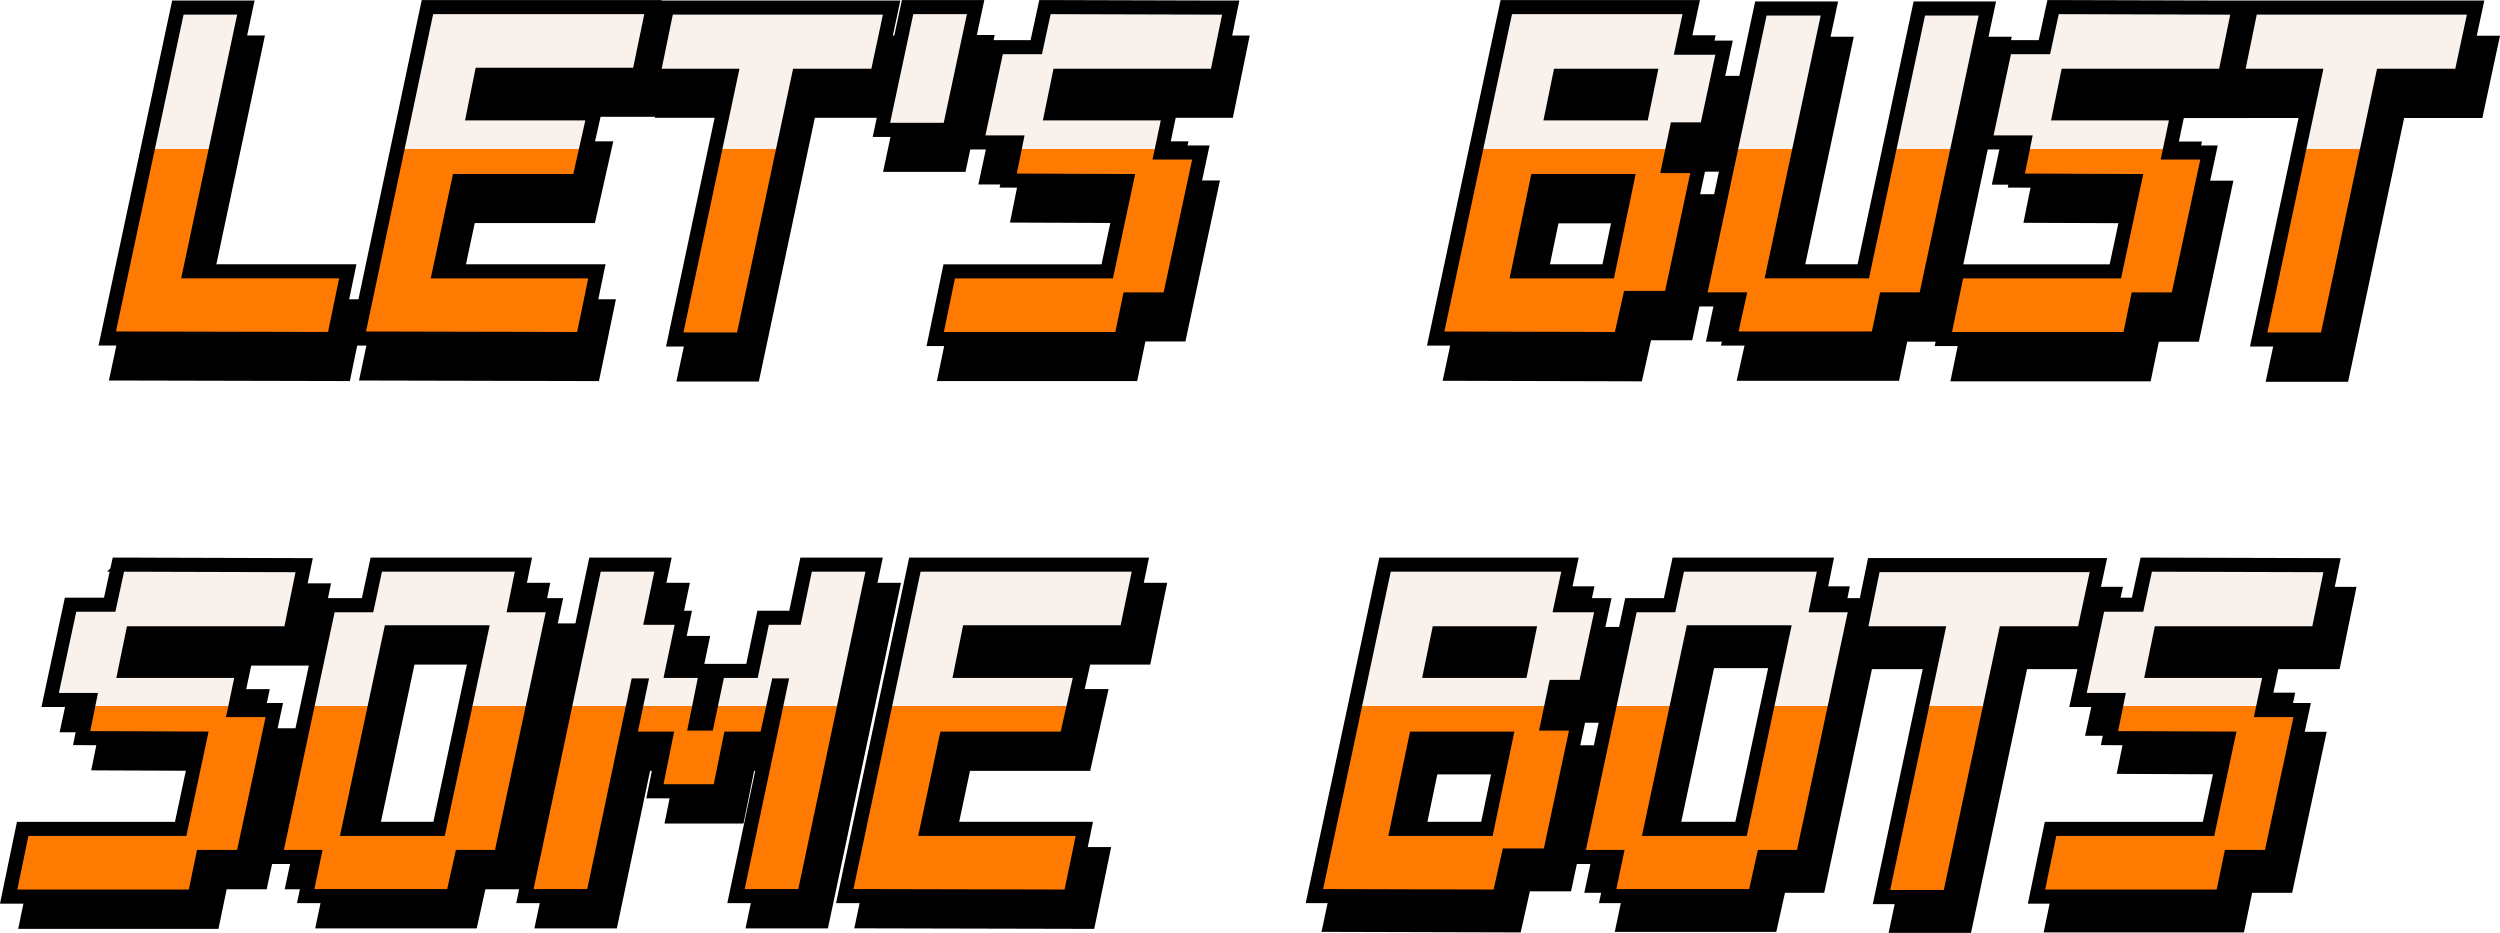
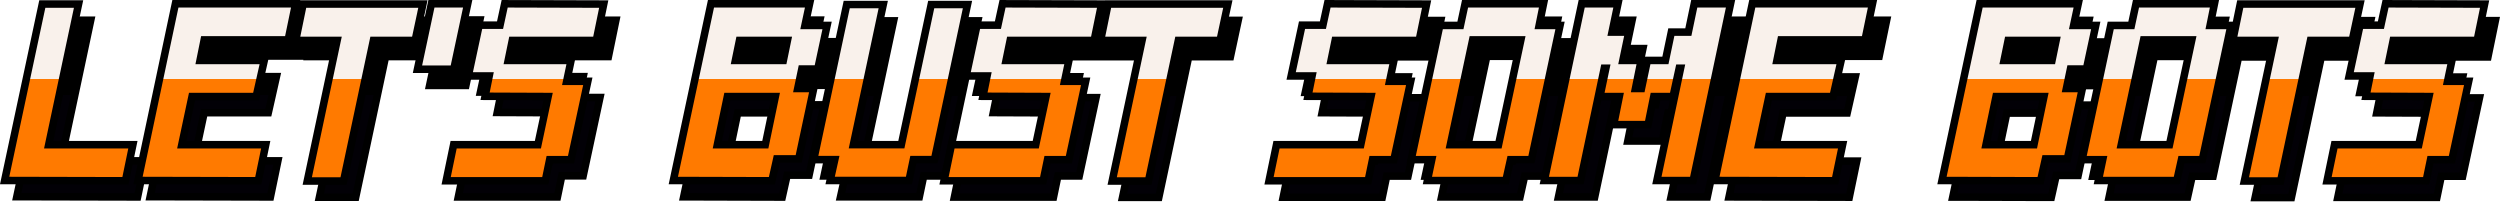
- <svg xmlns="http://www.w3.org/2000/svg" id="Layer_1" viewBox="0 0 1242.06 463.47">
+ <svg xmlns="http://www.w3.org/2000/svg" xmlns:xlink="http://www.w3.org/1999/xlink" id="Layer_1" viewBox="0 0 2329.25 187.6">
  <defs>
-     <linearGradient id="linear-gradient" x1="905.82" y1="241.34" x2="905.82" y2="-67.66" gradientTransform="translate(0 450.03) scale(1 -1)" gradientUnits="userSpaceOnUse">
+     <linearGradient id="linear-gradient" x1="294.74" y1="227.26" x2="294.74" y2="-81.74" gradientTransform="translate(0 174.03) scale(1 -1)" gradientUnits="userSpaceOnUse">
+       <stop offset="0" stop-color="#000" />
+       <stop offset=".46" stop-color="#000" />
+       <stop offset=".46" stop-color="#020006" />
+       <stop offset=".67" stop-color="#020006" />
+       <stop offset="1" stop-color="#020006" />
+     </linearGradient>
+     <linearGradient id="linear-gradient-2" x1="895.31" y1="227.14" x2="895.31" y2="-81.86" xlink:href="#linear-gradient" />
+     <linearGradient id="linear-gradient-3" x1="1476.66" y1="227.03" x2="1476.66" y2="-81.97" xlink:href="#linear-gradient" />
+     <linearGradient id="linear-gradient-4" x1="2072.17" y1="226.91" x2="2072.17" y2="-82.09" xlink:href="#linear-gradient" />
+     <linearGradient id="linear-gradient-5" x1="2062.12" y1="242.34" x2="2062.12" y2="-66.66" gradientTransform="translate(0 174.03) scale(1 -1)" gradientUnits="userSpaceOnUse">
      <stop offset="0" stop-color="#f9f1eb" />
      <stop offset=".46" stop-color="#f9f1eb" />
      <stop offset=".46" stop-color="#ff7a00" />
      <stop offset=".67" stop-color="#ff7a00" />
      <stop offset="1" stop-color="#ff7a00" />
    </linearGradient>
-     <linearGradient id="linear-gradient-2" x1="285.43" y1="241.34" x2="285.43" y2="-67.66" gradientTransform="translate(0 450.03) scale(1 -1)" gradientUnits="userSpaceOnUse">
+     <linearGradient id="linear-gradient-6" x1="1463.48" y1="242.34" x2="1463.48" y2="-66.66" gradientTransform="translate(0 174.03) scale(1 -1)" gradientUnits="userSpaceOnUse">
      <stop offset="0" stop-color="#f9f1eb" />
      <stop offset=".46" stop-color="#f9f1eb" />
      <stop offset=".46" stop-color="#ff7a00" />
      <stop offset=".67" stop-color="#ff7a00" />
      <stop offset="1" stop-color="#ff7a00" />
    </linearGradient>
-     <linearGradient id="linear-gradient-3" x1="971.61" y1="518.34" x2="971.61" y2="209.34" gradientTransform="translate(0 450.03) scale(1 -1)" gradientUnits="userSpaceOnUse">
+     <linearGradient id="linear-gradient-7" x1="885.66" y1="242.34" x2="885.66" y2="-66.66" gradientTransform="translate(0 174.03) scale(1 -1)" gradientUnits="userSpaceOnUse">
      <stop offset="0" stop-color="#f9f1eb" />
      <stop offset=".46" stop-color="#f9f1eb" />
      <stop offset=".46" stop-color="#ff7a00" />
      <stop offset=".67" stop-color="#ff7a00" />
      <stop offset="1" stop-color="#ff7a00" />
    </linearGradient>
-     <linearGradient id="linear-gradient-4" x1="332.37" y1="518.34" x2="332.37" y2="209.34" gradientTransform="translate(0 450.03) scale(1 -1)" gradientUnits="userSpaceOnUse">
+     <linearGradient id="linear-gradient-8" x1="283.42" y1="242.34" x2="283.42" y2="-66.66" gradientTransform="translate(0 174.03) scale(1 -1)" gradientUnits="userSpaceOnUse">
      <stop offset="0" stop-color="#f9f1eb" />
      <stop offset=".46" stop-color="#f9f1eb" />
      <stop offset=".46" stop-color="#ff7a00" />
      <stop offset=".67" stop-color="#ff7a00" />
      <stop offset="1" stop-color="#ff7a00" />
    </linearGradient>
  </defs>
-   <path d="M698.79,294.81h-2.83l-.59,2.77-33.6,157.68-.9,4.23h4.32c14.03,0,28.18.06,42.34.12h0c14.16.06,28.33.12,42.38.12h2.8l.61-2.74,3.95-17.66h20.43l.59-2.77,12.48-58.56.9-4.23h-14.89l3.81-18.2h14.87l.59-2.77,7.2-33.6.91-4.23h-20.64l3.41-15.93.91-4.23h-89.05ZM844.48,294.81h-2.83l-.59,2.77-3.73,17.39h-19.2l-.59,2.77-25.2,118.08-.9,4.23h19.22l-3.2,15.22-.89,4.22h73.12l.61-2.74,3.71-16.7h19.47l.59-2.77,25.2-118.08.9-4.23h-19.49l3.23-15.97.85-4.19h-70.28ZM1049.47,299.28l.91-4.23h-111.59l-.57,2.8-5.52,26.88-.86,4.2h38.61l-26.94,126.81-.9,4.23h33.8l.59-2.77,27.25-128.27h38.88l.59-2.77,5.76-26.88ZM1076.99,294.81h-2.83s-.6,2.76-.6,2.76l-3.72,17.16h-19.45l-.59,2.77-8.64,40.32-.91,4.23h19.49l-2.99,14.77-.85,4.18,4.27.02,54.49.22-9.55,44.86h-78.5l-.58,2.79-5.52,26.64-.87,4.21h92.35l.58-2.79,3.5-16.89h19.9l.59-2.77,14.16-66,.91-4.23h-19.7l3.2-15.22.88-4.22h-58.58l3.84-18.68h78.25l.57-2.8,5.52-26.88.86-4.19h-4.28s-85.2-.25-85.2-.25ZM701.9,426.09l9.34-44.84h44.69l-9.34,44.84h-44.69ZM763.38,347.61h-44.69l3.84-18.68h44.69l-3.84,18.68ZM848.75,328.45h44.92l-20.83,97.64h-44.92l20.83-97.64Z" style="stroke:#000; stroke-width:7px;" />
-   <path d="M70.69,293.06h-2.83s-.6,2.76-.6,2.76l-3.72,17.16h-19.45l-.59,2.77-8.64,40.32-.91,4.23h19.49l-2.99,14.77-.85,4.18,4.26.02,54.49.22-9.55,44.86H20.31l-.58,2.79-5.52,26.64-.87,4.21h92.35l.58-2.79,3.5-16.89h19.9l.59-2.77,14.16-66,.91-4.23h-19.7l3.19-15.22.89-4.22h-58.58l3.84-18.68h78.24l.57-2.8,5.52-26.88.86-4.19h-4.28s-85.2-.25-85.2-.25ZM198.81,293.06h-2.83l-.59,2.77-3.73,17.39h-19.2l-.59,2.77-25.2,118.08-.9,4.23h19.22l-3.19,15.22-.89,4.22h73.12l.61-2.74,3.71-16.7h19.46l.59-2.77,25.2-118.08.9-4.23h-19.49l3.23-15.97.85-4.19h-70.28ZM307.5,293.06h-2.84l-.59,2.78-33.36,157.68-.89,4.22h33.8l.59-2.78,21.49-101.86h1.49l-4.64,22.18-.88,4.22h18.03l-4.43,21.97-.85,4.19h32.1l.57-2.81,4.71-23.35h17.95l.6-2.75,5.16-23.65h1.27l-21.19,100.42-.89,4.22h33.79l.59-2.78,33.36-157.68.89-4.22h-33.8l-.58,2.78-4.94,23.62h-15.84l-.58,2.78-4.94,23.62h-16.79l-.59,2.78-4.93,23.38h-5.61l4.43-21.97.85-4.19h-17.01l4.64-22.18.88-4.22h-15.6l4.64-22.18.88-4.22h-30.95ZM466.42,293.06h-2.84l-.59,2.78-33.36,157.68-.89,4.21h4.31s104.88.25,104.88.25h2.86s.58-2.79.58-2.79l5.52-26.64.87-4.21h-78.22l9.55-44.84h59.73l.61-2.73,6-26.64.96-4.27h-59.86l3.87-19.16h78.23l.58-2.79,5.52-26.64.87-4.21h-109.18ZM182.26,424.34l20.83-97.64h44.92l-20.83,97.64h-44.92Z" style="stroke:#000; stroke-width:7px;" />
-   <path d="M758.99,21.02h-2.83l-.59,2.77-33.6,157.68-.9,4.23h4.32c14.03,0,28.18.06,42.34.12h0c14.16.06,28.33.12,42.38.12h2.8l.61-2.74,3.95-17.66h20.43l.59-2.77,12.48-58.56.9-4.23h-14.9l3.81-18.2h14.87l.59-2.77,7.2-33.6.91-4.23h-20.64l3.41-15.93.91-4.23h-89.05ZM994.26,25.97l.9-4.23h-33.8l-.59,2.77-27.25,127.79h-44.68l26.94-126.33.9-4.23h-34.04l-.59,2.77-29.28,137.52-.9,4.23h19.64l-3.37,15.18-.95,4.26h73.45l.58-2.78,3.5-16.66h19.67l.59-2.77,29.28-137.52ZM1030.64,21.02h-2.83s-.6,2.76-.6,2.76l-3.72,17.16h-19.44l-.59,2.77-8.64,40.32-.91,4.23h19.48l-2.99,14.77-.84,4.18,4.26.02,54.49.22-9.55,44.86h-78.49l-.58,2.79-5.52,26.64-.87,4.21h92.34l.58-2.79,3.5-16.89h19.9l.6-2.77,14.16-66,.9-4.23h-19.69l3.19-15.22.89-4.22h-58.58l3.84-18.68h78.24l.57-2.8,5.52-26.88.86-4.19h-4.28s-85.2-.25-85.2-.25ZM1236.82,25.49l.91-4.23h-111.58l-.58,2.8-5.52,26.88-.86,4.2h38.61l-26.94,126.81-.9,4.23h33.8l.59-2.77,27.25-128.27h38.87l.59-2.77,5.76-26.88ZM762.1,152.3l9.34-44.84h44.69l-9.34,44.84h-44.69ZM823.58,73.82h-44.69l3.84-18.68h44.69l-3.84,18.68Z" style="stroke:#000; stroke-width:7px;" />
-   <path d="M126.41,25.36l.9-4.23h-33.79l-.59,2.77-33.6,157.44-.9,4.22h4.32s105.36.25,105.36.25h2.86s.58-2.79.58-2.79l5.52-26.64.87-4.21h-78.46l26.94-126.81ZM220.36,20.9h-2.84l-.59,2.78-33.36,157.68-.89,4.21h4.31s104.88.25,104.88.25h2.86s.58-2.79.58-2.79l5.52-26.64.87-4.21h-78.22l9.55-44.84h59.73l.61-2.73,6-26.64.96-4.27h-59.86l3.87-19.16h78.23l.58-2.79,5.52-26.64.87-4.21h-109.18ZM447.22,25.37l.91-4.23h-111.58l-.57,2.8-5.52,26.88-.86,4.2h38.61l-26.94,126.81-.9,4.23h33.8l.59-2.77,27.25-128.27h38.88l.59-2.77,5.76-26.88ZM458.89,20.9h-2.83l-.59,2.77-11.52,54-.9,4.23h33.8l.59-2.77,11.52-54,.9-4.23h-30.97ZM527.14,20.9h-2.83s-.6,2.76-.6,2.76l-3.72,17.16h-19.45l-.59,2.77-8.64,40.32-.91,4.23h19.49l-2.99,14.77-.85,4.18,4.26.02,54.49.22-9.55,44.86h-78.5l-.58,2.79-5.52,26.64-.87,4.21h92.35l.58-2.79,3.5-16.89h19.9l.59-2.77,14.16-66,.91-4.23h-19.7l3.2-15.22.88-4.22h-58.58l3.84-18.68h78.24l.57-2.8,5.52-26.88.86-4.19h-4.28s-85.2-.25-85.2-.25Z" style="stroke:#000; stroke-width:7px;" />
-   <path d="M690.95,280.52h-2.83l-.59,2.77-33.6,157.68-.9,4.23h4.32c14.03,0,28.18.06,42.34.12h0c14.16.06,28.33.12,42.38.12h2.8l.61-2.74,3.95-17.66h20.43l.59-2.77,12.48-58.56.9-4.23h-14.89l3.81-18.2h14.87l.59-2.77,7.2-33.6.91-4.23h-20.64l3.41-15.93.91-4.23h-89.05ZM836.63,280.52h-2.83l-.59,2.77-3.73,17.39h-19.2l-.59,2.77-25.2,118.08-.9,4.23h19.22l-3.2,15.22-.89,4.22h73.12l.61-2.74,3.71-16.7h19.47l.59-2.77,25.2-118.08.9-4.23h-19.49l3.23-15.97.85-4.19h-70.28ZM1041.62,284.99l.91-4.23h-111.59l-.57,2.8-5.52,26.88-.86,4.2h38.61l-26.94,126.81-.9,4.23h33.8l.59-2.77,27.25-128.27h38.88l.59-2.77,5.76-26.88ZM1069.14,280.52h-2.83s-.6,2.76-.6,2.76l-3.72,17.16h-19.45l-.59,2.77-8.64,40.32-.91,4.23h19.49l-2.99,14.77-.85,4.18,4.27.02,54.49.22-9.55,44.86h-78.5l-.58,2.79-5.52,26.64-.87,4.21h92.35l.58-2.79,3.5-16.89h19.9l.59-2.77,14.16-66,.91-4.23h-19.7l3.2-15.22.88-4.22h-58.58l3.84-18.68h78.25l.57-2.8,5.52-26.88.86-4.19h-4.28s-85.2-.25-85.2-.25ZM694.05,411.8l9.34-44.84h44.69l-9.34,44.84h-44.69ZM755.53,333.32h-44.69l3.84-18.68h44.69l-3.84,18.68ZM840.9,314.16h44.92l-20.83,97.64h-44.92l20.83-97.64Z" style="fill:url(#linear-gradient); stroke:#000; stroke-width:7px;" />
-   <path d="M61.65,280.52h-2.83s-.6,2.76-.6,2.76l-3.72,17.16h-19.45l-.59,2.77-8.64,40.32-.91,4.23h19.49l-2.99,14.77-.85,4.18,4.26.02,54.49.22-9.55,44.86H11.27l-.58,2.79-5.52,26.64-.87,4.21h92.35l.58-2.79,3.5-16.89h19.9l.59-2.77,14.16-66,.91-4.23h-19.7l3.19-15.22.89-4.22h-58.58l3.84-18.68h78.24l.57-2.8,5.52-26.88.86-4.19h-4.28s-85.2-.25-85.2-.25ZM189.77,280.52h-2.83l-.59,2.77-3.73,17.39h-19.2l-.59,2.77-25.2,118.08-.9,4.23h19.22l-3.19,15.22-.89,4.22h73.12l.61-2.74,3.71-16.7h19.46l.59-2.77,25.2-118.08.9-4.23h-19.49l3.23-15.97.85-4.19h-70.28ZM298.46,280.52h-2.84l-.59,2.78-33.36,157.68-.89,4.22h33.8l.59-2.78,21.49-101.86h1.49l-4.64,22.18-.88,4.22h18.03l-4.43,21.97-.85,4.19h32.1l.57-2.81,4.71-23.35h17.95l.6-2.75,5.16-23.65h1.27l-21.19,100.42-.89,4.22h33.79l.59-2.78,33.36-157.68.89-4.22h-33.8l-.58,2.78-4.94,23.62h-15.84l-.58,2.78-4.94,23.62h-16.79l-.59,2.78-4.93,23.38h-5.61l4.43-21.97.85-4.19h-17.01l4.64-22.18.88-4.22h-15.6l4.64-22.18.88-4.22h-30.95ZM457.38,280.52h-2.84l-.59,2.78-33.36,157.68-.89,4.21h4.31s104.88.25,104.88.25h2.86s.58-2.79.58-2.79l5.52-26.64.87-4.21h-78.22l9.55-44.84h59.73l.61-2.73,6-26.64.96-4.27h-59.86l3.87-19.16h78.23l.58-2.79,5.52-26.64.87-4.21h-109.18ZM173.21,411.8l20.83-97.64h44.92l-20.83,97.64h-44.92Z" style="fill:url(#linear-gradient-2); stroke:#000; stroke-width:7px;" />
-   <path d="M751.2,3.52h-2.83l-.59,2.77-33.6,157.68-.9,4.23h4.32c14.03,0,28.18.06,42.34.12h0c14.16.06,28.33.12,42.38.12h2.8l.61-2.74,3.95-17.66h20.43l.59-2.77,12.48-58.56.9-4.23h-14.9l3.81-18.2h14.87l.59-2.77,7.2-33.6.91-4.23h-20.64l3.41-15.93.91-4.23h-89.05ZM986.46,8.46l.9-4.23h-33.8l-.59,2.77-27.25,127.79h-44.68l26.94-126.33.9-4.23h-34.04l-.59,2.77-29.28,137.52-.9,4.23h19.64l-3.37,15.18-.95,4.26h73.45l.58-2.78,3.5-16.66h19.67l.59-2.77,29.28-137.52ZM1022.85,3.52h-2.83s-.6,2.76-.6,2.76l-3.72,17.16h-19.44l-.59,2.77-8.64,40.32-.91,4.23h19.48l-2.99,14.77-.84,4.18,4.26.02,54.49.22-9.55,44.86h-78.49l-.58,2.79-5.52,26.64-.87,4.21h92.34l.58-2.79,3.5-16.89h19.9l.6-2.77,14.16-66,.9-4.23h-19.69l3.19-15.22.89-4.22h-58.58l3.84-18.68h78.24l.57-2.8,5.52-26.88.86-4.19h-4.28s-85.2-.25-85.2-.25ZM1229.03,7.99l.91-4.23h-111.58l-.58,2.8-5.52,26.88-.86,4.2h38.61l-26.94,126.81-.9,4.23h33.8l.59-2.77,27.25-128.27h38.87l.59-2.77,5.76-26.88ZM754.3,134.8l9.34-44.84h44.69l-9.34,44.84h-44.69ZM815.79,56.32h-44.69l3.84-18.68h44.69l-3.84,18.68Z" style="fill:url(#linear-gradient-3); stroke:#000; stroke-width:7px;" />
-   <path d="M121.26,7.98l.9-4.23h-33.79l-.59,2.77-33.6,157.44-.9,4.22h4.32s105.36.25,105.36.25h2.86s.58-2.79.58-2.79l5.52-26.64.87-4.21h-78.46L121.26,7.98ZM215.21,3.52h-2.84l-.59,2.78-33.36,157.68-.89,4.21h4.31s104.88.25,104.88.25h2.86s.58-2.79.58-2.79l5.52-26.64.87-4.21h-78.22l9.55-44.84h59.73l.61-2.73,6-26.64.96-4.27h-59.86l3.87-19.16h78.23l.58-2.79,5.52-26.64.87-4.21h-109.18ZM442.07,7.99l.91-4.23h-111.58l-.57,2.8-5.52,26.88-.86,4.2h38.61l-26.94,126.81-.9,4.23h33.8l.59-2.77,27.25-128.27h38.88l.59-2.77,5.76-26.88ZM453.74,3.52h-2.83l-.59,2.77-11.52,54-.9,4.23h33.8l.59-2.77,11.52-54,.9-4.23h-30.97ZM521.99,3.52h-2.83s-.6,2.76-.6,2.76l-3.72,17.16h-19.45l-.59,2.77-8.64,40.32-.91,4.23h19.49l-2.99,14.77-.85,4.18,4.26.02,54.49.22-9.55,44.86h-78.5l-.58,2.79-5.52,26.64-.87,4.21h92.35l.58-2.79,3.5-16.89h19.9l.59-2.77,14.16-66,.91-4.23h-19.7l3.2-15.22.88-4.22h-58.58l3.84-18.68h78.24l.57-2.8,5.52-26.88.86-4.19h-4.28s-85.2-.25-85.2-.25Z" style="fill:url(#linear-gradient-4); stroke:#000; stroke-width:7px;" />
+   <path d="M83.63,23.06l.9-4.23h-33.79l-.59,2.77L16.55,179.04l-.9,4.22h4.32s105.36.25,105.36.25h2.86s.58-2.79.58-2.79l5.52-26.64.87-4.21H56.69l26.94-126.81ZM177.58,18.59h-2.84l-.59,2.78-33.36,157.68-.89,4.21h4.31s104.88.25,104.88.25h2.85s.58-2.79.58-2.79l5.52-26.64.87-4.21h-78.22l9.55-44.84h59.73l.62-2.73,6-26.64.96-4.27h-59.86l3.87-19.16h78.23l.58-2.79,5.52-26.64.87-4.21h-109.18ZM404.44,23.07l.91-4.23h-111.58l-.57,2.8-5.52,26.88-.86,4.2h38.61l-26.94,126.81-.9,4.23h33.8l.59-2.77,27.25-128.27h38.88l.59-2.77,5.76-26.88ZM416.11,18.59h-2.83l-.59,2.77-11.52,54-.9,4.23h33.8l.59-2.77,11.52-54,.9-4.23h-30.97ZM484.36,18.59h-2.83s-.6,2.76-.6,2.76l-3.72,17.16h-19.45l-.59,2.77-8.64,40.32-.91,4.23h19.49l-2.99,14.77-.85,4.18,4.26.02,54.49.22-9.55,44.86h-78.5l-.58,2.79-5.52,26.64-.87,4.21h92.35l.58-2.79,3.5-16.89h19.9l.59-2.77,14.16-66,.91-4.23h-19.7l3.2-15.22.88-4.22h-58.58l3.84-18.68h78.24l.57-2.8,5.52-26.88.86-4.19h-4.28s-85.2-.25-85.2-.25Z" style="fill:url(#linear-gradient); stroke:#000; stroke-width:7px;" />
+   <path d="M674.9,18.71h-2.83l-.59,2.77-33.6,157.68-.9,4.23h4.32c14.03,0,28.18.06,42.34.12h0c14.16.06,28.33.12,42.38.12h2.8l.61-2.74,3.95-17.66h20.43l.59-2.77,12.48-58.56.9-4.23h-14.9l3.81-18.2h14.87l.59-2.77,7.2-33.6.91-4.23h-20.64l3.41-15.93.91-4.23h-89.05ZM910.17,23.66l.9-4.23h-33.8l-.59,2.77-27.25,127.79h-44.68l26.94-126.33.9-4.23h-34.04l-.59,2.77-29.28,137.52-.9,4.23h19.64l-3.37,15.18-.95,4.26h73.45l.58-2.78,3.5-16.66h19.67l.59-2.77,29.28-137.52ZM946.56,18.71h-2.83s-.6,2.76-.6,2.76l-3.72,17.16h-19.45l-.59,2.77-8.64,40.32-.91,4.23h19.49l-2.99,14.77-.85,4.18,4.26.02,54.49.22-9.55,44.86h-78.5l-.58,2.79-5.52,26.64-.87,4.21h92.35l.58-2.79,3.5-16.89h19.9l.59-2.77,14.16-66,.9-4.23h-19.7l3.2-15.22.89-4.22h-58.58l3.84-18.68h78.24l.57-2.8,5.52-26.88.86-4.19h-4.28s-85.2-.25-85.2-.25ZM1152.73,23.18l.91-4.23h-111.58l-.58,2.8-5.52,26.88-.86,4.2h38.61l-26.94,126.81-.9,4.23h33.8l.59-2.77,27.25-128.27h38.87l.59-2.77,5.76-26.88ZM678.01,149.99l9.34-44.84h44.69l-9.34,44.84h-44.69ZM739.49,71.51h-44.69l3.84-18.68h44.69l-3.84,18.68Z" style="fill:url(#linear-gradient-2); stroke:#000; stroke-width:7px;" />
+   <path d="M1252.88,18.82h-2.83s-.6,2.76-.6,2.76l-3.72,17.16h-19.45l-.59,2.77-8.64,40.32-.91,4.23h19.49l-2.99,14.77-.85,4.18,4.27.02,54.49.22-9.55,44.86h-78.5l-.58,2.79-5.52,26.64-.87,4.21h92.35l.58-2.79,3.5-16.89h19.9l.59-2.77,14.16-66,.91-4.23h-19.7l3.2-15.22.88-4.22h-58.58l3.84-18.68h78.24l.58-2.8,5.52-26.88.86-4.19h-4.28s-85.2-.25-85.2-.25ZM1381,18.82h-2.83l-.59,2.77-3.73,17.39h-19.2l-.59,2.77-25.2,118.08-.91,4.23h19.22l-3.2,15.22-.88,4.22h73.12l.6-2.74,3.72-16.7h19.46l.59-2.77,25.2-118.08.9-4.23h-19.48l3.23-15.97.85-4.19h-70.28ZM1489.69,18.82h-2.84l-.59,2.78-33.36,157.68-.89,4.22h33.79l.59-2.78,21.49-101.86h1.5l-4.64,22.18-.88,4.22h18.03l-4.43,21.97-.85,4.19h32.1l.57-2.81,4.71-23.35h17.96l.6-2.75,5.16-23.65h1.26l-21.19,100.42-.89,4.22h33.79l.59-2.78,33.36-157.68.89-4.22h-33.8l-.58,2.78-4.94,23.62h-15.84l-.58,2.78-4.94,23.62h-16.79l-.59,2.78-4.93,23.38h-5.61l4.44-21.97.84-4.19h-17.01l4.64-22.18.88-4.22h-15.6l4.64-22.18.88-4.22h-30.94ZM1648.61,18.82h-2.84l-.59,2.78-33.36,157.68-.89,4.21h4.31s104.88.25,104.88.25h2.86s.57-2.79.57-2.79l5.52-26.64.88-4.21h-78.22l9.55-44.84h59.73l.61-2.73,6-26.64.96-4.27h-59.86l3.87-19.16h78.23l.57-2.79,5.52-26.64.88-4.21h-109.18ZM1364.44,150.1l20.83-97.64h44.92l-20.82,97.64h-44.93Z" style="fill:url(#linear-gradient-3); stroke:#000; stroke-width:7px;" />
+   <path d="M1857.29,18.94h-2.83l-.59,2.77-33.6,157.68-.9,4.23h4.32c14.03,0,28.18.06,42.34.12h.01c14.15.06,28.32.12,42.37.12h2.8l.62-2.74,3.94-17.66h20.43l.59-2.77,12.48-58.56.9-4.23h-14.89l3.81-18.2h14.87l.59-2.77,7.2-33.6.91-4.23h-20.64l3.41-15.93.91-4.23h-89.05ZM2002.97,18.94h-2.83l-.59,2.77-3.73,17.39h-19.2l-.59,2.77-25.2,118.08-.9,4.23h19.21l-3.19,15.22-.89,4.22h73.12l.61-2.74,3.71-16.7h19.46l.59-2.77,25.2-118.08.91-4.23h-19.49l3.23-15.97.85-4.19h-70.28ZM2207.96,23.42l.91-4.23h-111.58l-.58,2.8-5.52,26.88-.86,4.2h38.61l-26.94,126.81-.9,4.23h33.79l.59-2.77,27.25-128.27h38.88l.59-2.77,5.76-26.88ZM2235.48,18.94h-2.83s-.6,2.76-.6,2.76l-3.72,17.16h-19.45l-.59,2.77-8.64,40.32-.91,4.23h19.49l-2.99,14.77-.84,4.18,4.26.02,54.49.22-9.55,44.86h-78.5l-.58,2.79-5.52,26.64-.87,4.21h92.35l.58-2.79,3.5-16.89h19.9l.59-2.77,14.16-66,.91-4.23h-19.7l3.2-15.22.88-4.22h-58.58l3.85-18.68h78.24l.57-2.8,5.52-26.88.86-4.19h-4.28s-85.2-.25-85.2-.25ZM1860.39,150.22l9.35-44.84h44.69l-9.35,44.84h-44.69ZM1921.88,71.74h-44.7l3.84-18.68h44.7l-3.84,18.68ZM2007.24,52.58h44.93l-20.83,97.64h-44.92l20.82-97.64Z" style="fill:url(#linear-gradient-4); stroke:#000; stroke-width:7px;" />
+   <path d="M1847.25,3.52h-2.83l-.59,2.77-33.6,157.68-.9,4.23h4.32c14.03,0,28.18.06,42.34.12h.01c14.15.06,28.32.12,42.37.12h2.8l.62-2.74,3.94-17.66h20.43l.59-2.77,12.48-58.56.9-4.23h-14.89l3.81-18.2h14.87l.59-2.77,7.2-33.6.91-4.23h-20.64l3.41-15.93.91-4.23h-89.05ZM1992.93,3.52h-2.83l-.59,2.77-3.73,17.39h-19.2l-.59,2.77-25.2,118.08-.9,4.23h19.21l-3.19,15.22-.89,4.22h73.12l.61-2.74,3.71-16.7h19.46l.59-2.77,25.2-118.08.91-4.23h-19.49l3.23-15.97.85-4.19h-70.28ZM2197.92,7.99l.91-4.23h-111.58l-.58,2.8-5.52,26.88-.86,4.2h38.61l-26.94,126.81-.9,4.23h33.79l.59-2.77,27.25-128.27h38.88l.59-2.77,5.76-26.88ZM2225.44,3.52h-2.83s-.6,2.76-.6,2.76l-3.72,17.16h-19.45l-.59,2.77-8.64,40.32-.91,4.23h19.49l-2.99,14.77-.84,4.18,4.26.02,54.49.22-9.55,44.86h-78.5l-.58,2.79-5.52,26.64-.87,4.21h92.35l.58-2.79,3.5-16.89h19.9l.59-2.77,14.16-66,.91-4.23h-19.7l3.2-15.22.88-4.22h-58.58l3.85-18.68h78.24l.57-2.8,5.52-26.88.86-4.19h-4.28s-85.2-.25-85.2-.25ZM1850.35,134.8l9.35-44.84h44.69l-9.35,44.84h-44.69ZM1911.84,56.32h-44.7l3.84-18.68h44.7l-3.84,18.68ZM1997.2,37.16h44.93l-20.83,97.64h-44.92l20.82-97.64Z" style="fill:url(#linear-gradient-5); stroke:#000; stroke-width:7px;" />
+   <path d="M1239.7,3.52h-2.83s-.6,2.76-.6,2.76l-3.72,17.16h-19.45l-.59,2.77-8.64,40.32-.91,4.23h19.49l-2.99,14.77-.85,4.18,4.27.02,54.49.22-9.55,44.86h-78.5l-.58,2.79-5.52,26.64-.87,4.21h92.35l.58-2.79,3.5-16.89h19.9l.59-2.77,14.16-66,.91-4.23h-19.7l3.2-15.22.88-4.22h-58.58l3.84-18.68h78.24l.58-2.8,5.52-26.88.86-4.19h-4.28s-85.2-.25-85.2-.25ZM1367.82,3.52h-2.83l-.59,2.77-3.73,17.39h-19.2l-.59,2.77-25.2,118.08-.91,4.23h19.22l-3.2,15.22-.88,4.22h73.12l.6-2.74,3.72-16.7h19.46l.59-2.77,25.2-118.08.9-4.23h-19.48l3.23-15.97.85-4.19h-70.28ZM1476.51,3.52h-2.84l-.59,2.78-33.36,157.68-.89,4.22h33.79l.59-2.78,21.49-101.86h1.5l-4.64,22.18-.88,4.22h18.03l-4.43,21.97-.85,4.19h32.1l.57-2.81,4.71-23.35h17.96l.6-2.75,5.16-23.65h1.26l-21.19,100.42-.89,4.22h33.79l.59-2.78,33.36-157.68.89-4.22h-33.8l-.58,2.78-4.94,23.62h-15.84l-.58,2.78-4.94,23.62h-16.79l-.59,2.78-4.93,23.38h-5.61l4.44-21.97.84-4.19h-17.01l4.64-22.18.88-4.22h-15.6l4.64-22.18.88-4.22h-30.94ZM1635.43,3.52h-2.84l-.59,2.78-33.36,157.68-.89,4.21h4.31s104.88.25,104.88.25h2.86s.57-2.79.57-2.79l5.52-26.64.88-4.21h-78.22l9.55-44.84h59.73l.61-2.73,6-26.64.96-4.27h-59.86l3.87-19.16h78.23l.57-2.79,5.52-26.64.88-4.21h-109.18ZM1351.26,134.8l20.83-97.64h44.92l-20.82,97.64h-44.93Z" style="fill:url(#linear-gradient-6); stroke:#000; stroke-width:7px;" />
+   <path d="M665.25,3.52h-2.83l-.59,2.77-33.6,157.68-.9,4.23h4.32c14.03,0,28.18.06,42.34.12h0c14.16.06,28.33.12,42.38.12h2.8l.61-2.74,3.95-17.66h20.43l.59-2.77,12.48-58.56.9-4.23h-14.9l3.81-18.2h14.87l.59-2.77,7.2-33.6.91-4.23h-20.64l3.41-15.93.91-4.23h-89.05ZM900.51,8.46l.9-4.23h-33.8l-.59,2.77-27.25,127.79h-44.68l26.94-126.33.9-4.23h-34.04l-.59,2.77-29.28,137.52-.9,4.23h19.64l-3.37,15.18-.95,4.26h73.45l.58-2.78,3.5-16.66h19.67l.59-2.77,29.28-137.52ZM936.9,3.52h-2.83s-.6,2.76-.6,2.76l-3.72,17.16h-19.45l-.59,2.77-8.64,40.32-.91,4.23h19.49l-2.99,14.77-.85,4.18,4.26.02,54.49.22-9.55,44.86h-78.5l-.58,2.79-5.52,26.64-.87,4.21h92.35l.58-2.79,3.5-16.89h19.9l.59-2.77,14.16-66,.9-4.23h-19.7l3.2-15.22.89-4.22h-58.58l3.84-18.68h78.24l.57-2.8,5.52-26.88.86-4.19h-4.28s-85.2-.25-85.2-.25ZM1143.08,7.99l.91-4.23h-111.58l-.58,2.8-5.52,26.88-.86,4.2h38.61l-26.94,126.81-.9,4.23h33.8l.59-2.77,27.25-128.27h38.87l.59-2.77,5.76-26.88ZM668.35,134.8l9.34-44.84h44.69l-9.34,44.84h-44.69ZM729.83,56.32h-44.69l3.84-18.68h44.69l-3.84,18.68Z" style="fill:url(#linear-gradient-7); stroke:#000; stroke-width:7px;" />
+   <path d="M72.31,7.98l.9-4.23h-33.79l-.59,2.77L5.22,163.97l-.9,4.22h4.32s105.36.25,105.36.25h2.86s.58-2.79.58-2.79l5.52-26.64.87-4.21H45.37L72.31,7.98ZM166.26,3.52h-2.84l-.59,2.78-33.36,157.68-.89,4.21h4.31s104.88.25,104.88.25h2.85s.58-2.79.58-2.79l5.52-26.64.87-4.21h-78.22l9.55-44.84h59.73l.62-2.73,6-26.64.96-4.27h-59.86l3.87-19.16h78.23l.58-2.79,5.52-26.64.87-4.21h-109.18ZM393.12,7.99l.91-4.23h-111.58l-.57,2.8-5.52,26.88-.86,4.2h38.61l-26.94,126.81-.9,4.23h33.8l.59-2.77,27.25-128.27h38.88l.59-2.77,5.76-26.88ZM404.79,3.52h-2.83l-.59,2.77-11.52,54-.9,4.23h33.8l.59-2.77,11.52-54,.9-4.23h-30.97ZM473.04,3.52h-2.83s-.6,2.76-.6,2.76l-3.72,17.16h-19.45l-.59,2.77-8.64,40.32-.91,4.23h19.49l-2.99,14.77-.85,4.18,4.26.02,54.49.22-9.55,44.86h-78.5l-.58,2.79-5.52,26.64-.87,4.21h92.35l.58-2.79,3.5-16.89h19.9l.59-2.77,14.16-66,.91-4.23h-19.7l3.2-15.22.88-4.22h-58.58l3.84-18.68h78.24l.57-2.8,5.52-26.88.86-4.19h-4.28s-85.2-.25-85.2-.25Z" style="fill:url(#linear-gradient-8); stroke:#000; stroke-width:7px;" />
</svg>
